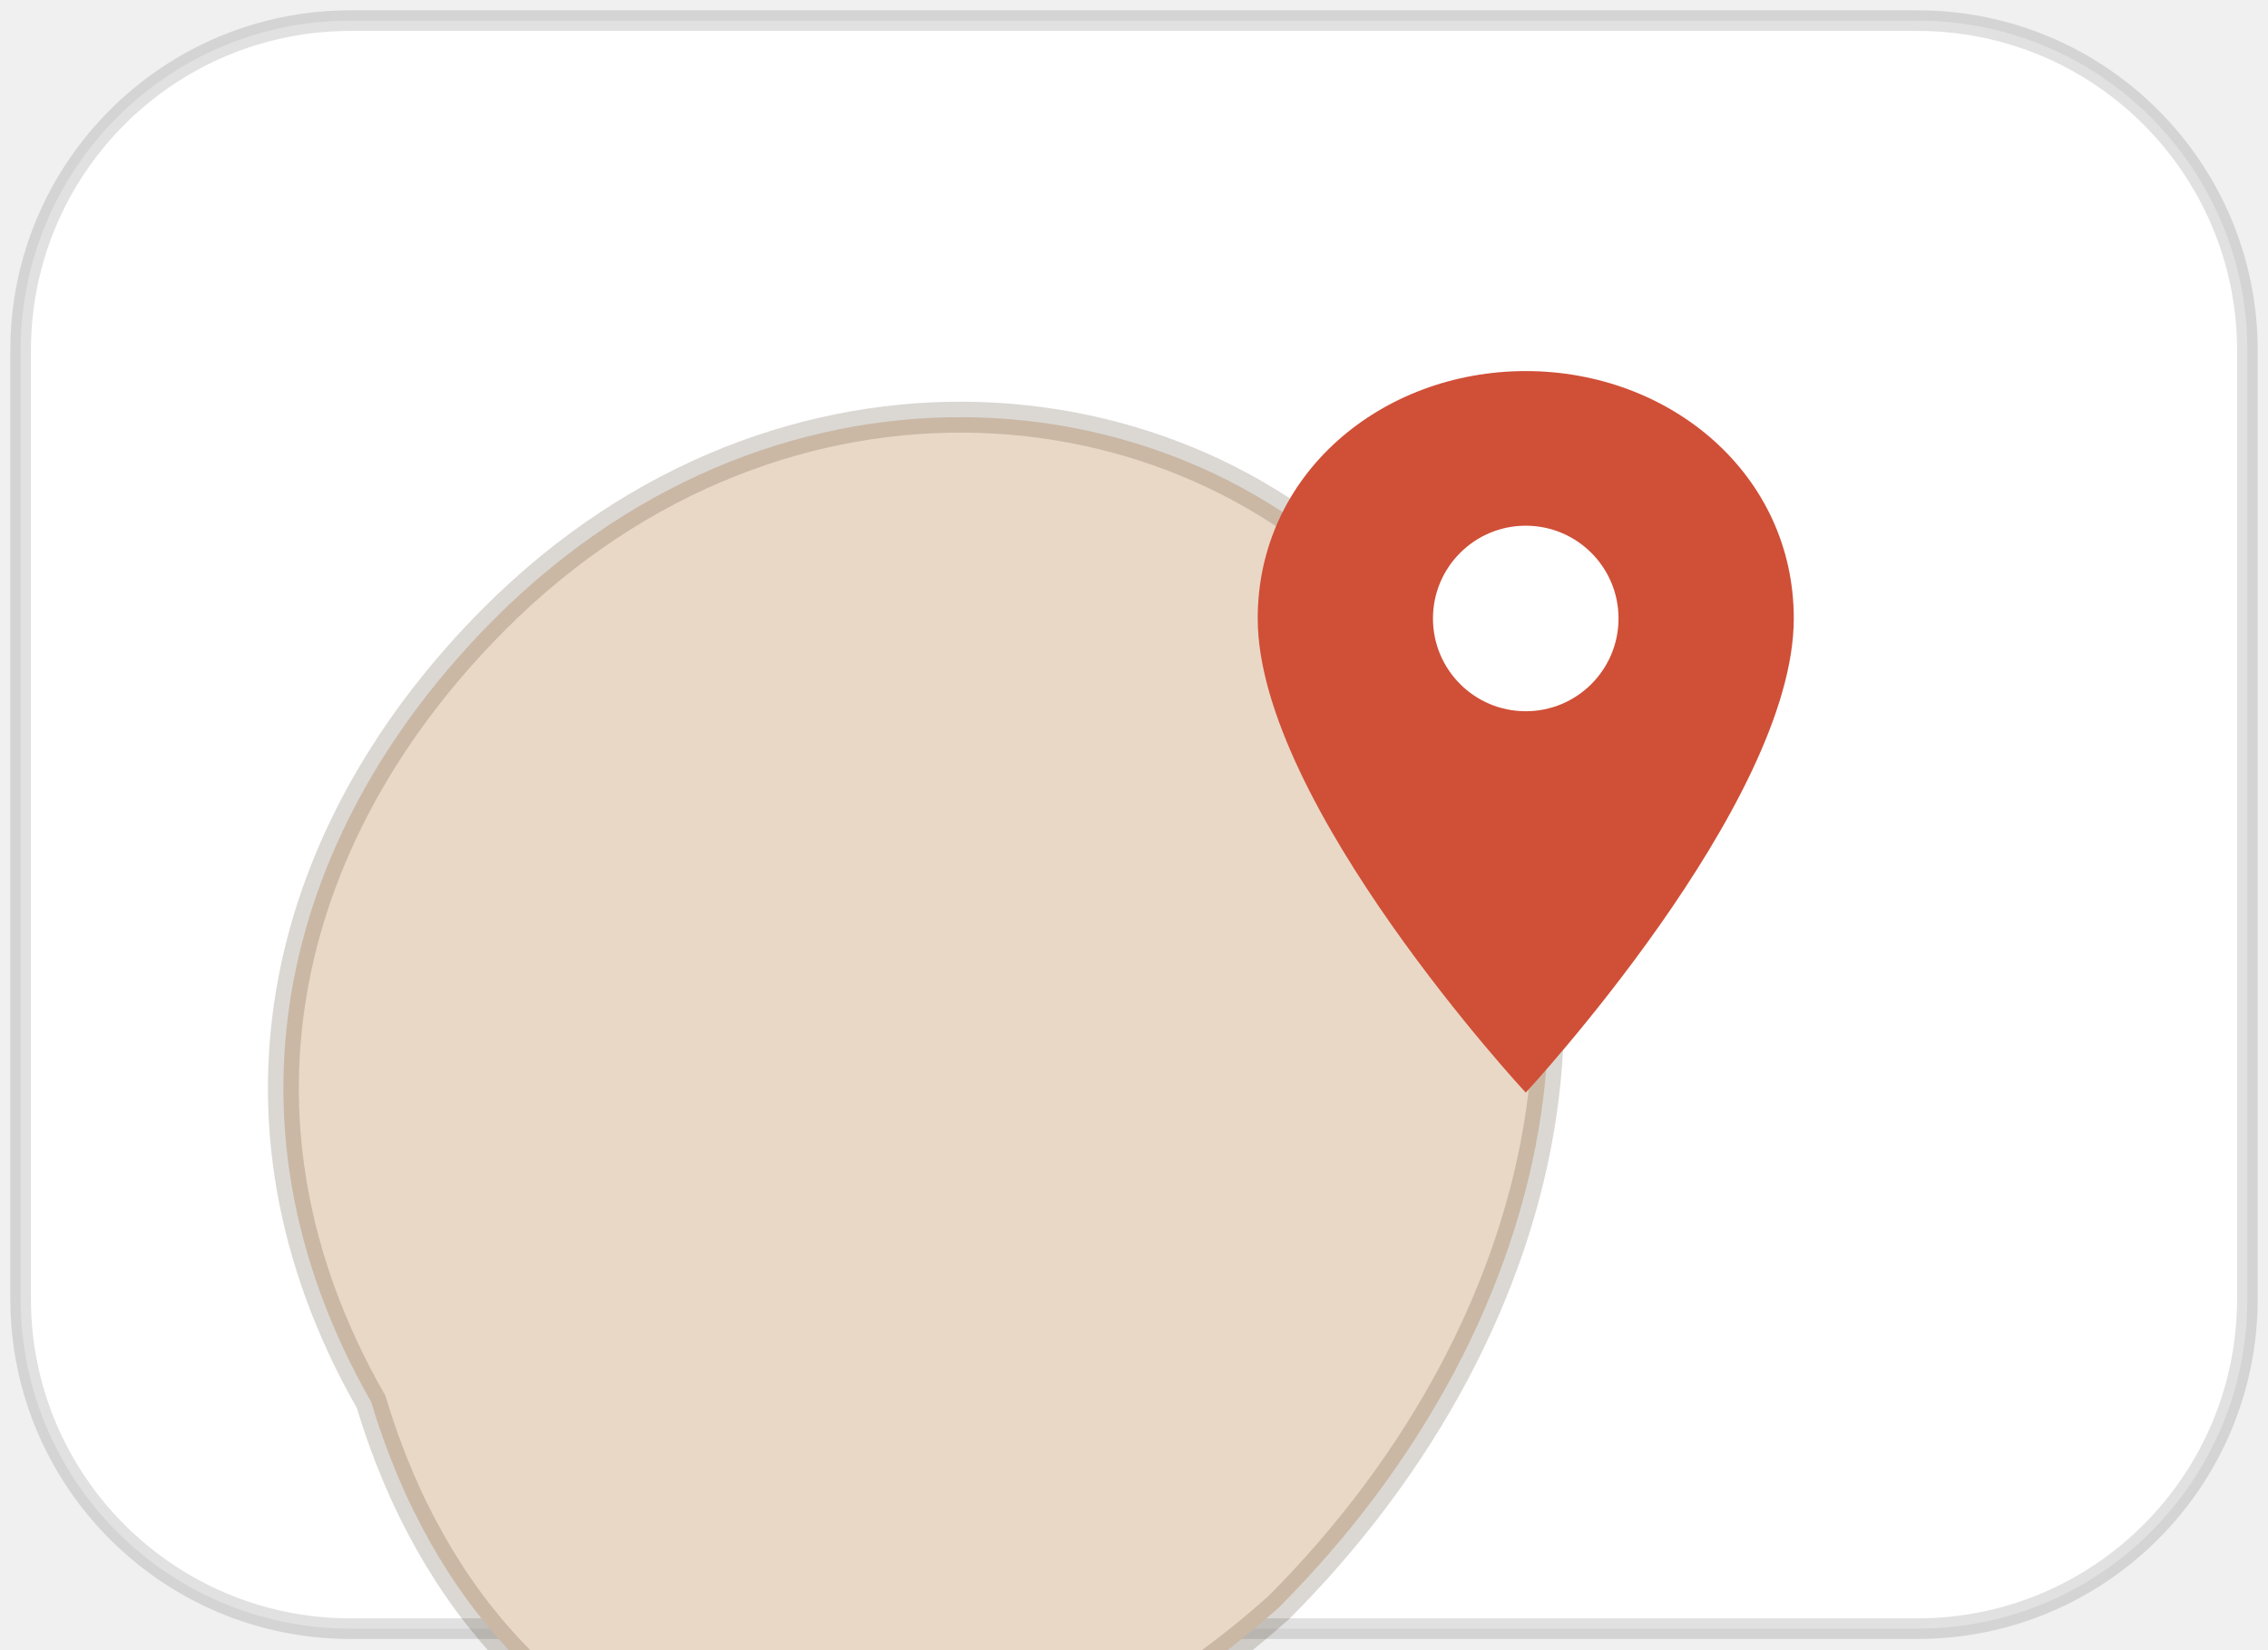
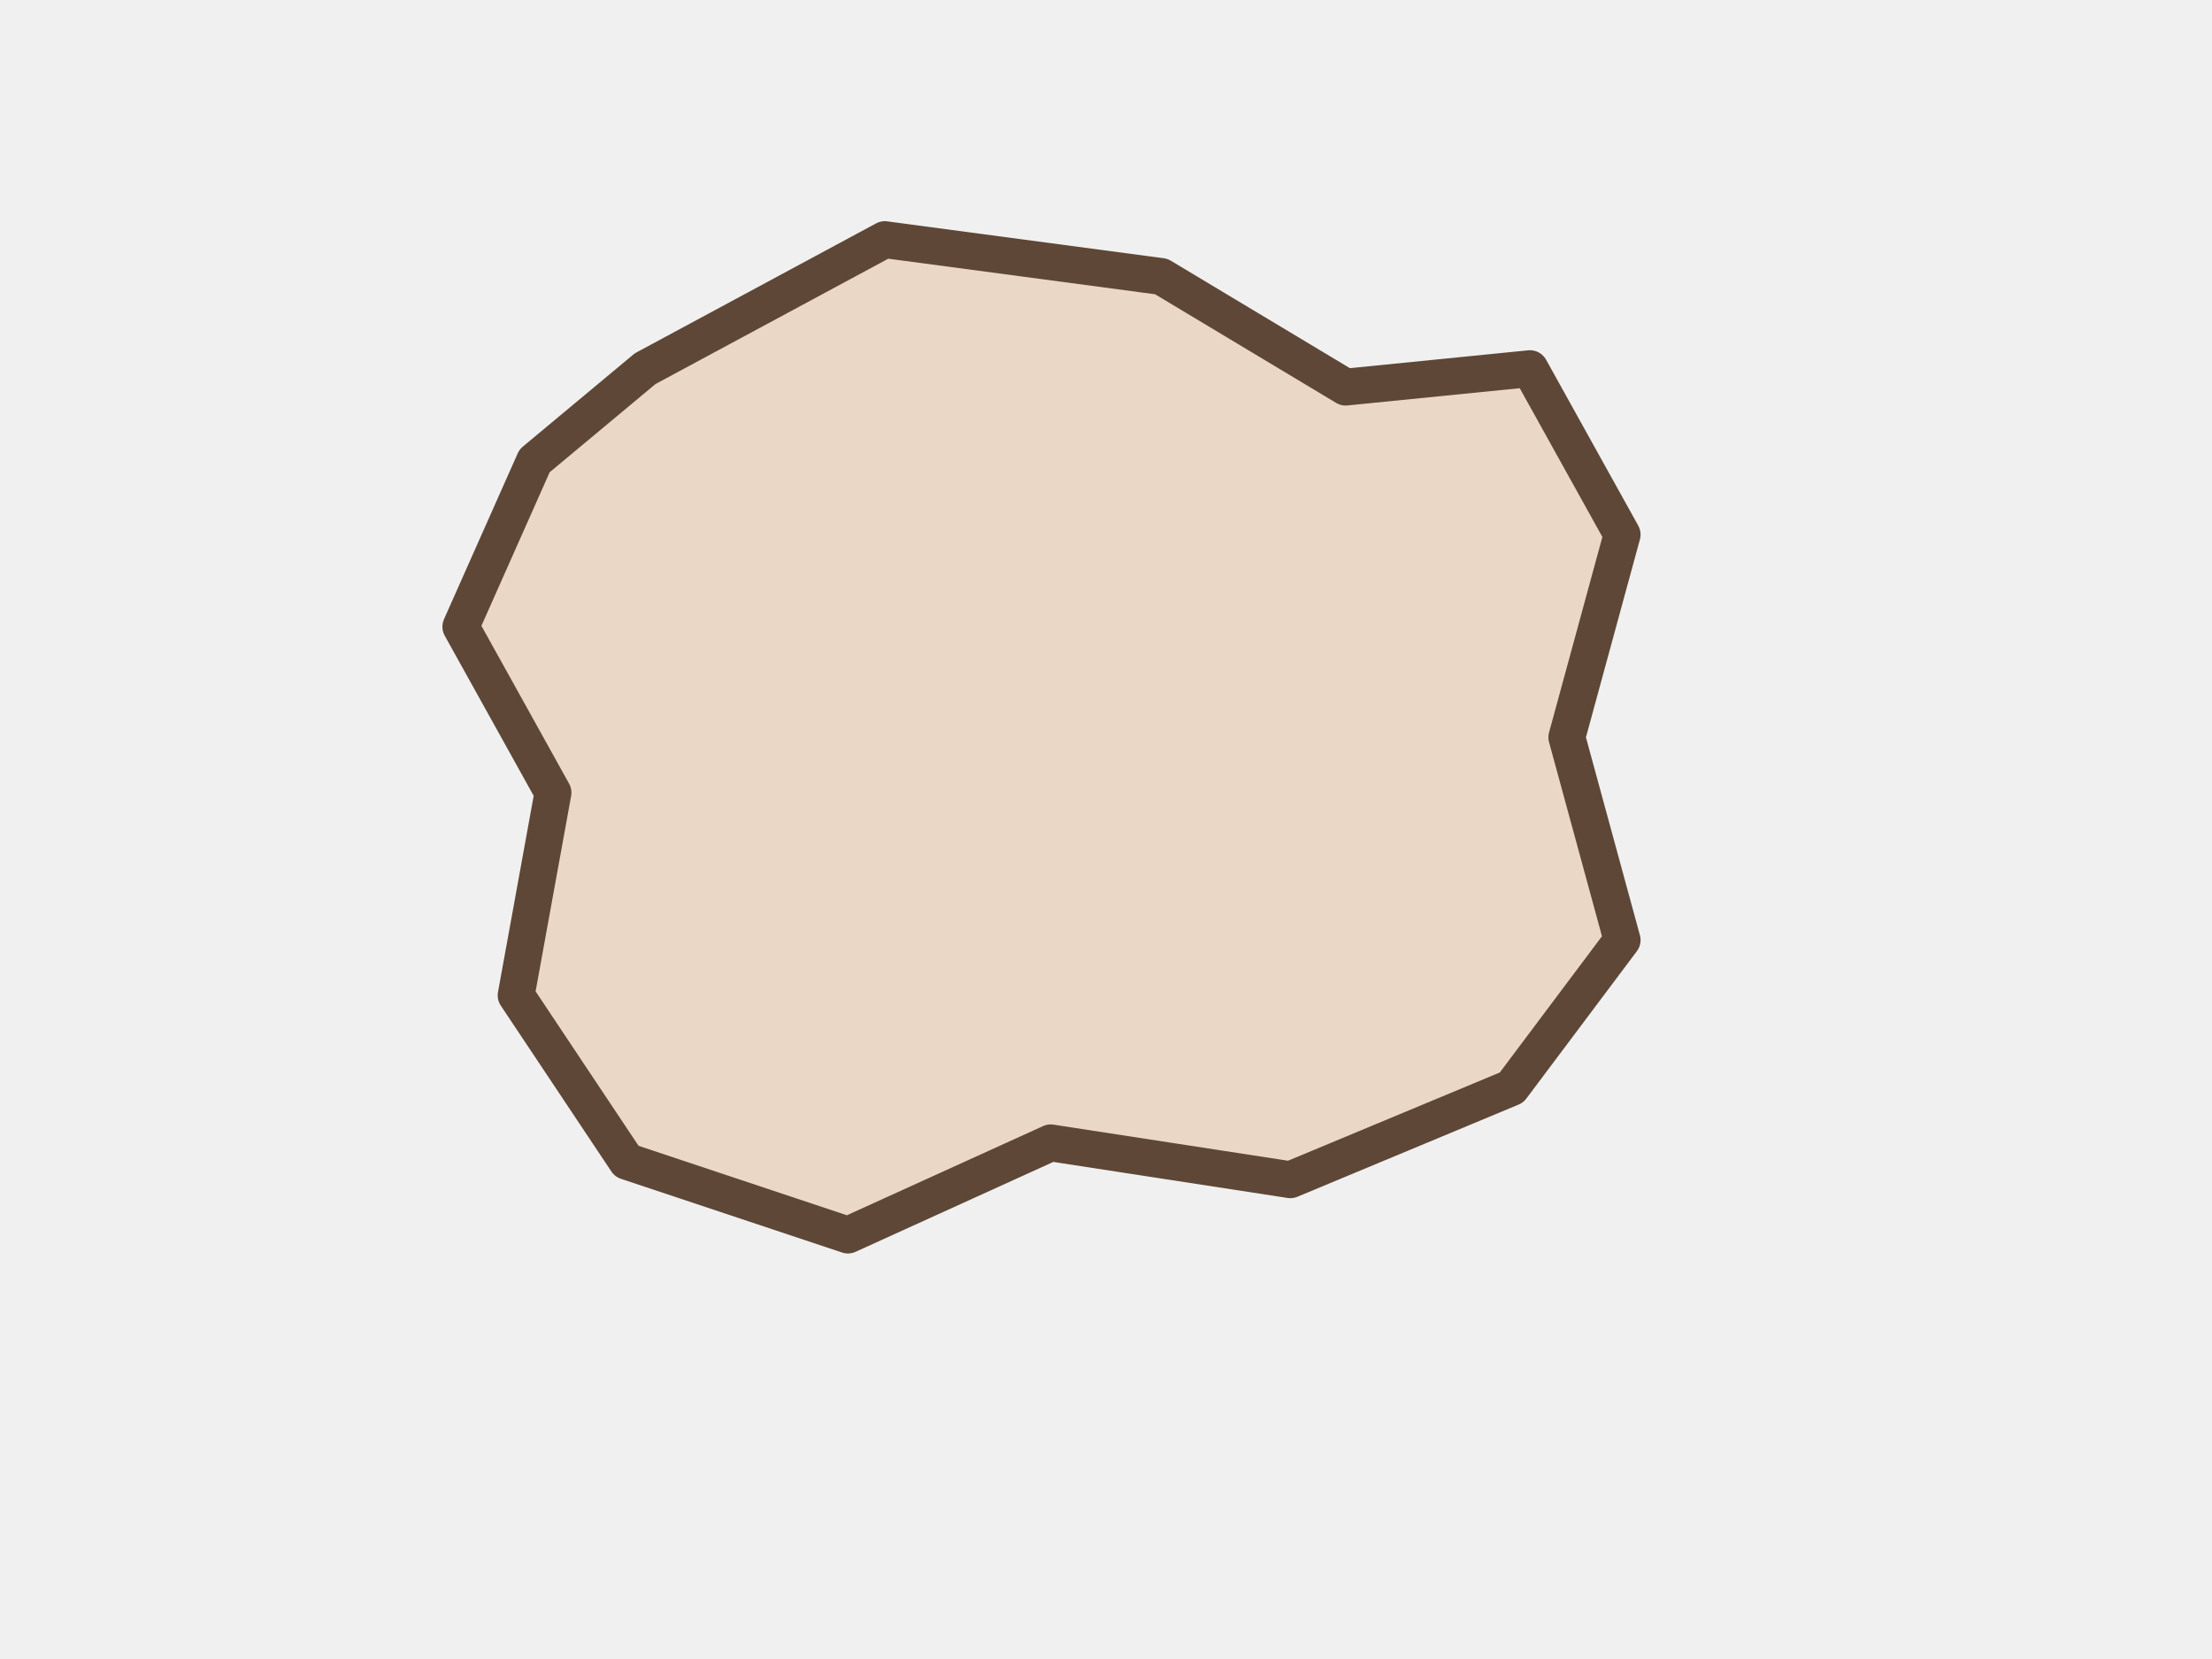
- <svg xmlns="http://www.w3.org/2000/svg" viewBox="0 0 110 80">
-   <rect x="1" y="1" width="108" height="78" rx="16" fill="white" stroke="rgba(0,0,0,.12)" />
-   <path d="M24 30 C38 16,58 18,68 30 C80 44,76 64,62 78 C44 94,24 88,18 68 C10 54,14 40,24 30 Z" fill="#ead8c6" stroke="rgba(60,40,20,.18)" stroke-width="1.5" />
-   <path d="M74 18c7 0 13 5 13 12 0 9-13 23-13 23S61 39 61 30c0-7 6-12 13-12z" fill="#d04f37" />
-   <circle cx="74" cy="30" r="4.5" fill="white" />
+ <svg xmlns="http://www.w3.org/2000/svg" viewBox="0 0 240 180" role="img" aria-label="Map outline of af">
+   <rect width="240" height="180" fill="none" />
+   <g fill="#ead7c6" stroke="#5e4736" stroke-width="4" stroke-linejoin="round" stroke-linecap="round">
+     <path d="M70 40 L96 26 L126 30 L146 42 L166 40 L176 58 L170 80 L176 102 L164 118 L140 128 L114 124 L92 134 L68 126 L56 108 L60 86 L50 68 L58 50 Z" />
+   </g>
</svg>
